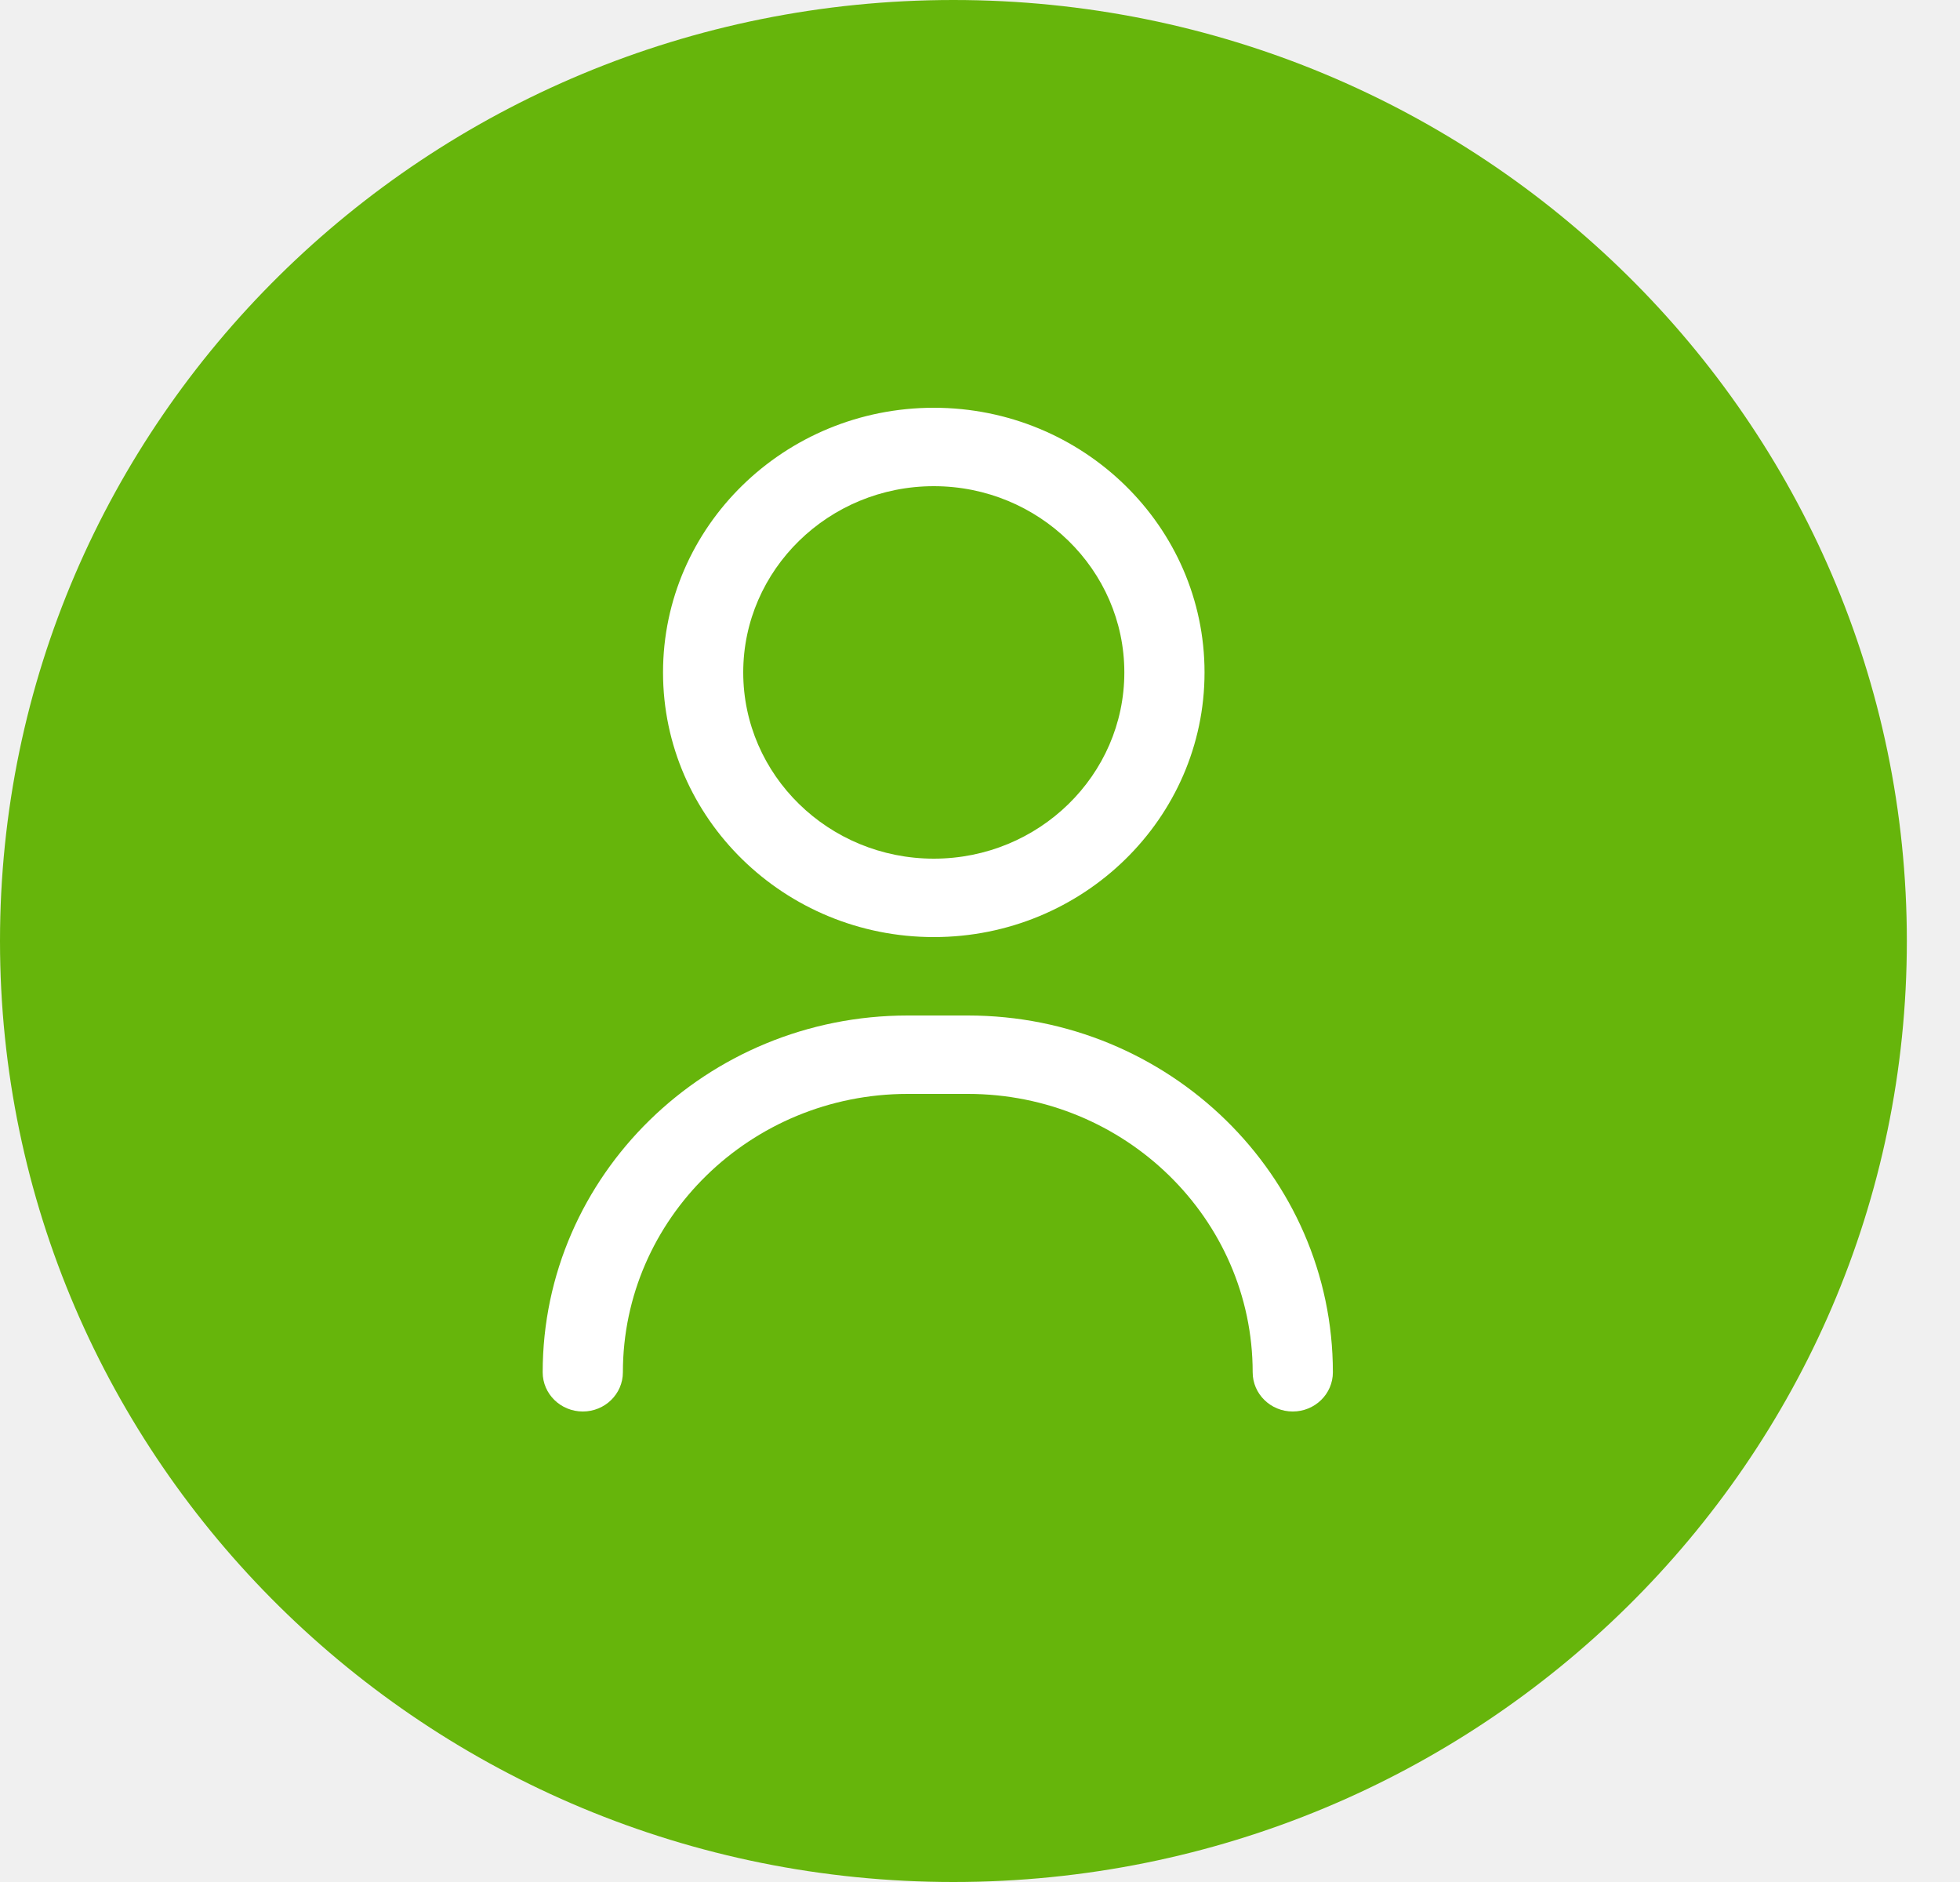
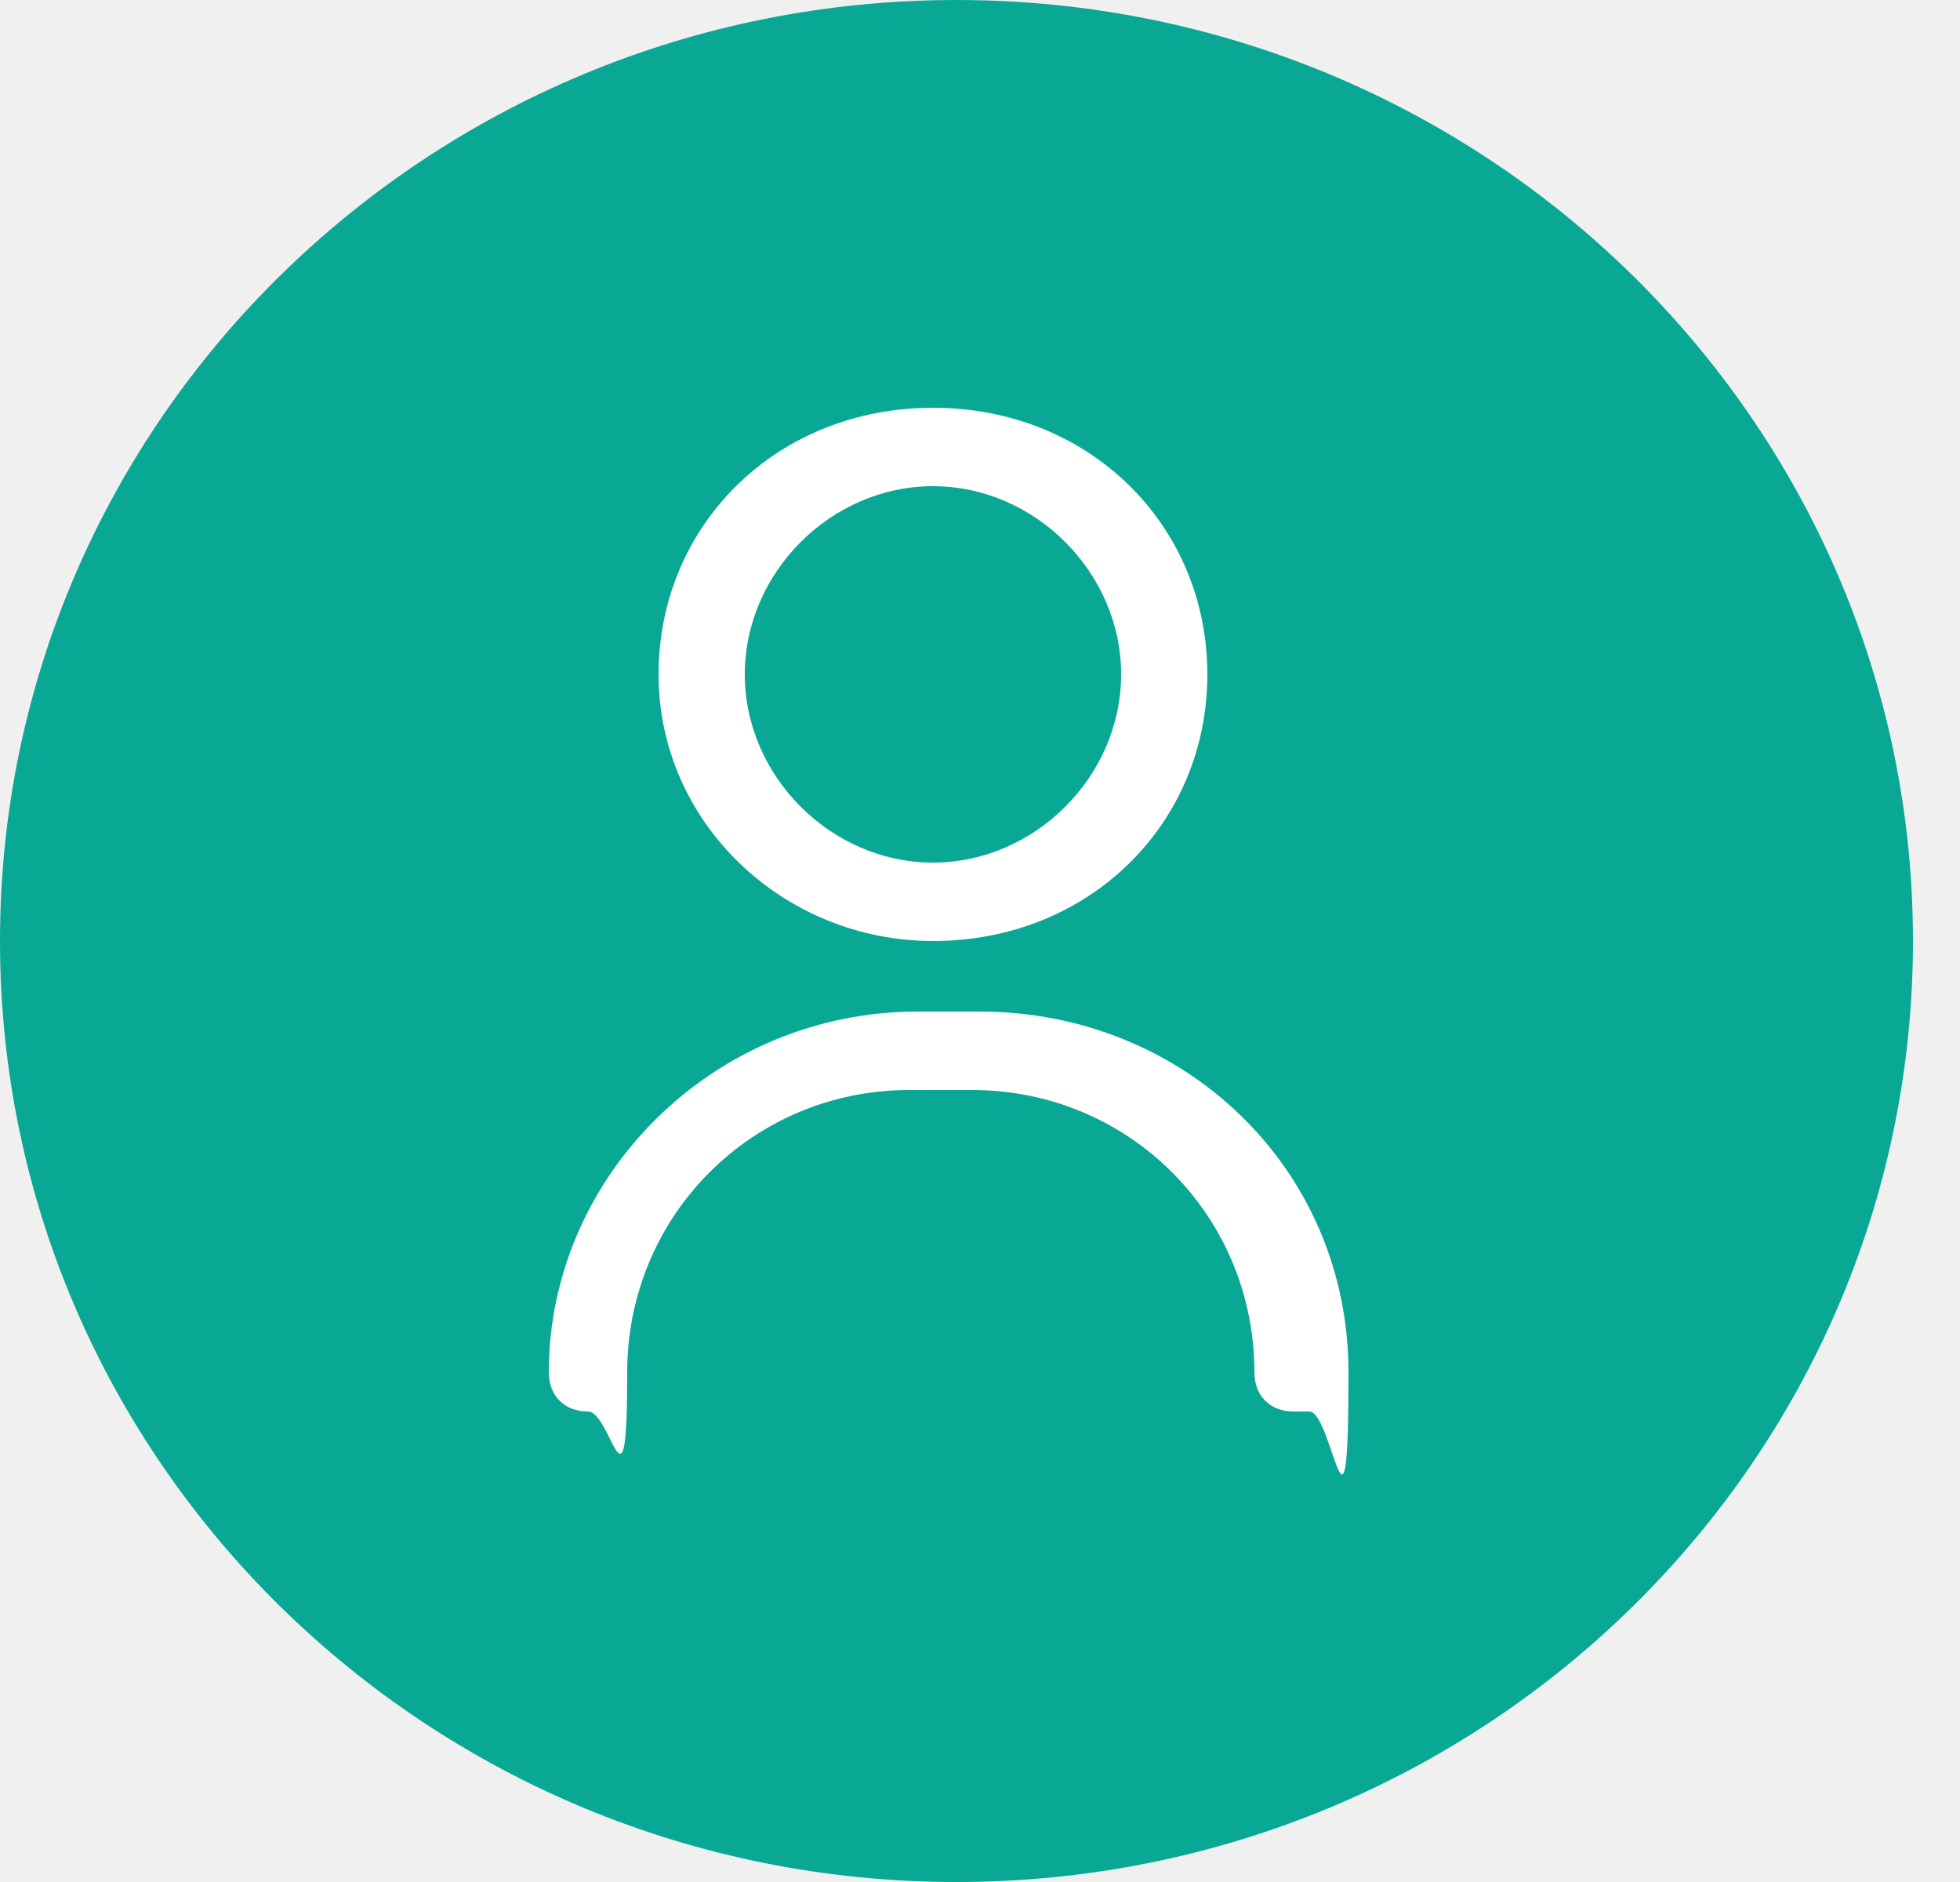
- <svg xmlns="http://www.w3.org/2000/svg" width="25" height="24" viewBox="0 0 25 24" fill="none">
-   <ellipse cx="12.161" cy="12" rx="12.161" ry="12" fill="#66B50B" />
-   <path d="M16.489 18C16.207 18 15.978 17.776 15.978 17.5C15.978 15.543 14.348 13.95 12.345 13.95H11.578C9.575 13.95 7.945 15.543 7.945 17.5C7.945 17.776 7.716 18 7.434 18C7.151 18 6.922 17.776 6.922 17.5C6.922 14.991 9.01 12.95 11.578 12.95H12.345C14.912 12.95 17.001 14.991 17.001 17.5C17.001 17.776 16.772 18 16.489 18Z" fill="white" />
-   <path d="M11.911 11.95C10.006 11.95 8.457 10.436 8.457 8.575C8.457 6.714 10.006 5.2 11.911 5.2C13.815 5.2 15.364 6.714 15.364 8.575C15.364 10.436 13.815 11.95 11.911 11.95ZM11.911 6.2C10.57 6.2 9.48 7.266 9.48 8.575C9.48 9.885 10.57 10.95 11.911 10.95C13.251 10.95 14.341 9.885 14.341 8.575C14.341 7.266 13.251 6.2 11.911 6.2Z" fill="white" />
+ <svg xmlns="http://www.w3.org/2000/svg" id="_레이어_1" data-name="레이어_1" version="1.1" viewBox="0 0 25 24">
+   <defs>
+     <style>
+       .st0 {
+         fill: #fff;
+       }
+ 
+       .st1 {
+         fill: #08a895;
+       }
+     </style>
+   </defs>
+   <ellipse class="st1" cx="12.2" cy="12" rx="12.2" ry="12" />
+   <path class="st0" d="M16.5,18c-.3,0-.5-.2-.5-.5,0-2-1.6-3.6-3.6-3.6h-.8c-2,0-3.6,1.6-3.6,3.6s-.2.5-.5.5-.5-.2-.5-.5c0-2.5,2.1-4.6,4.7-4.6h.8c2.6,0,4.7,2,4.7,4.6s-.2.5-.5.5Z" />
+   <path class="st0" d="M11.9,12c-1.9,0-3.5-1.5-3.5-3.4s1.5-3.4,3.5-3.4,3.5,1.5,3.5,3.4-1.5,3.4-3.5,3.4ZM11.9,6.2c-1.3,0-2.4,1.1-2.4,2.4s1.1,2.4,2.4,2.4,2.4-1.1,2.4-2.4-1.1-2.4-2.4-2.4Z" />
</svg>
